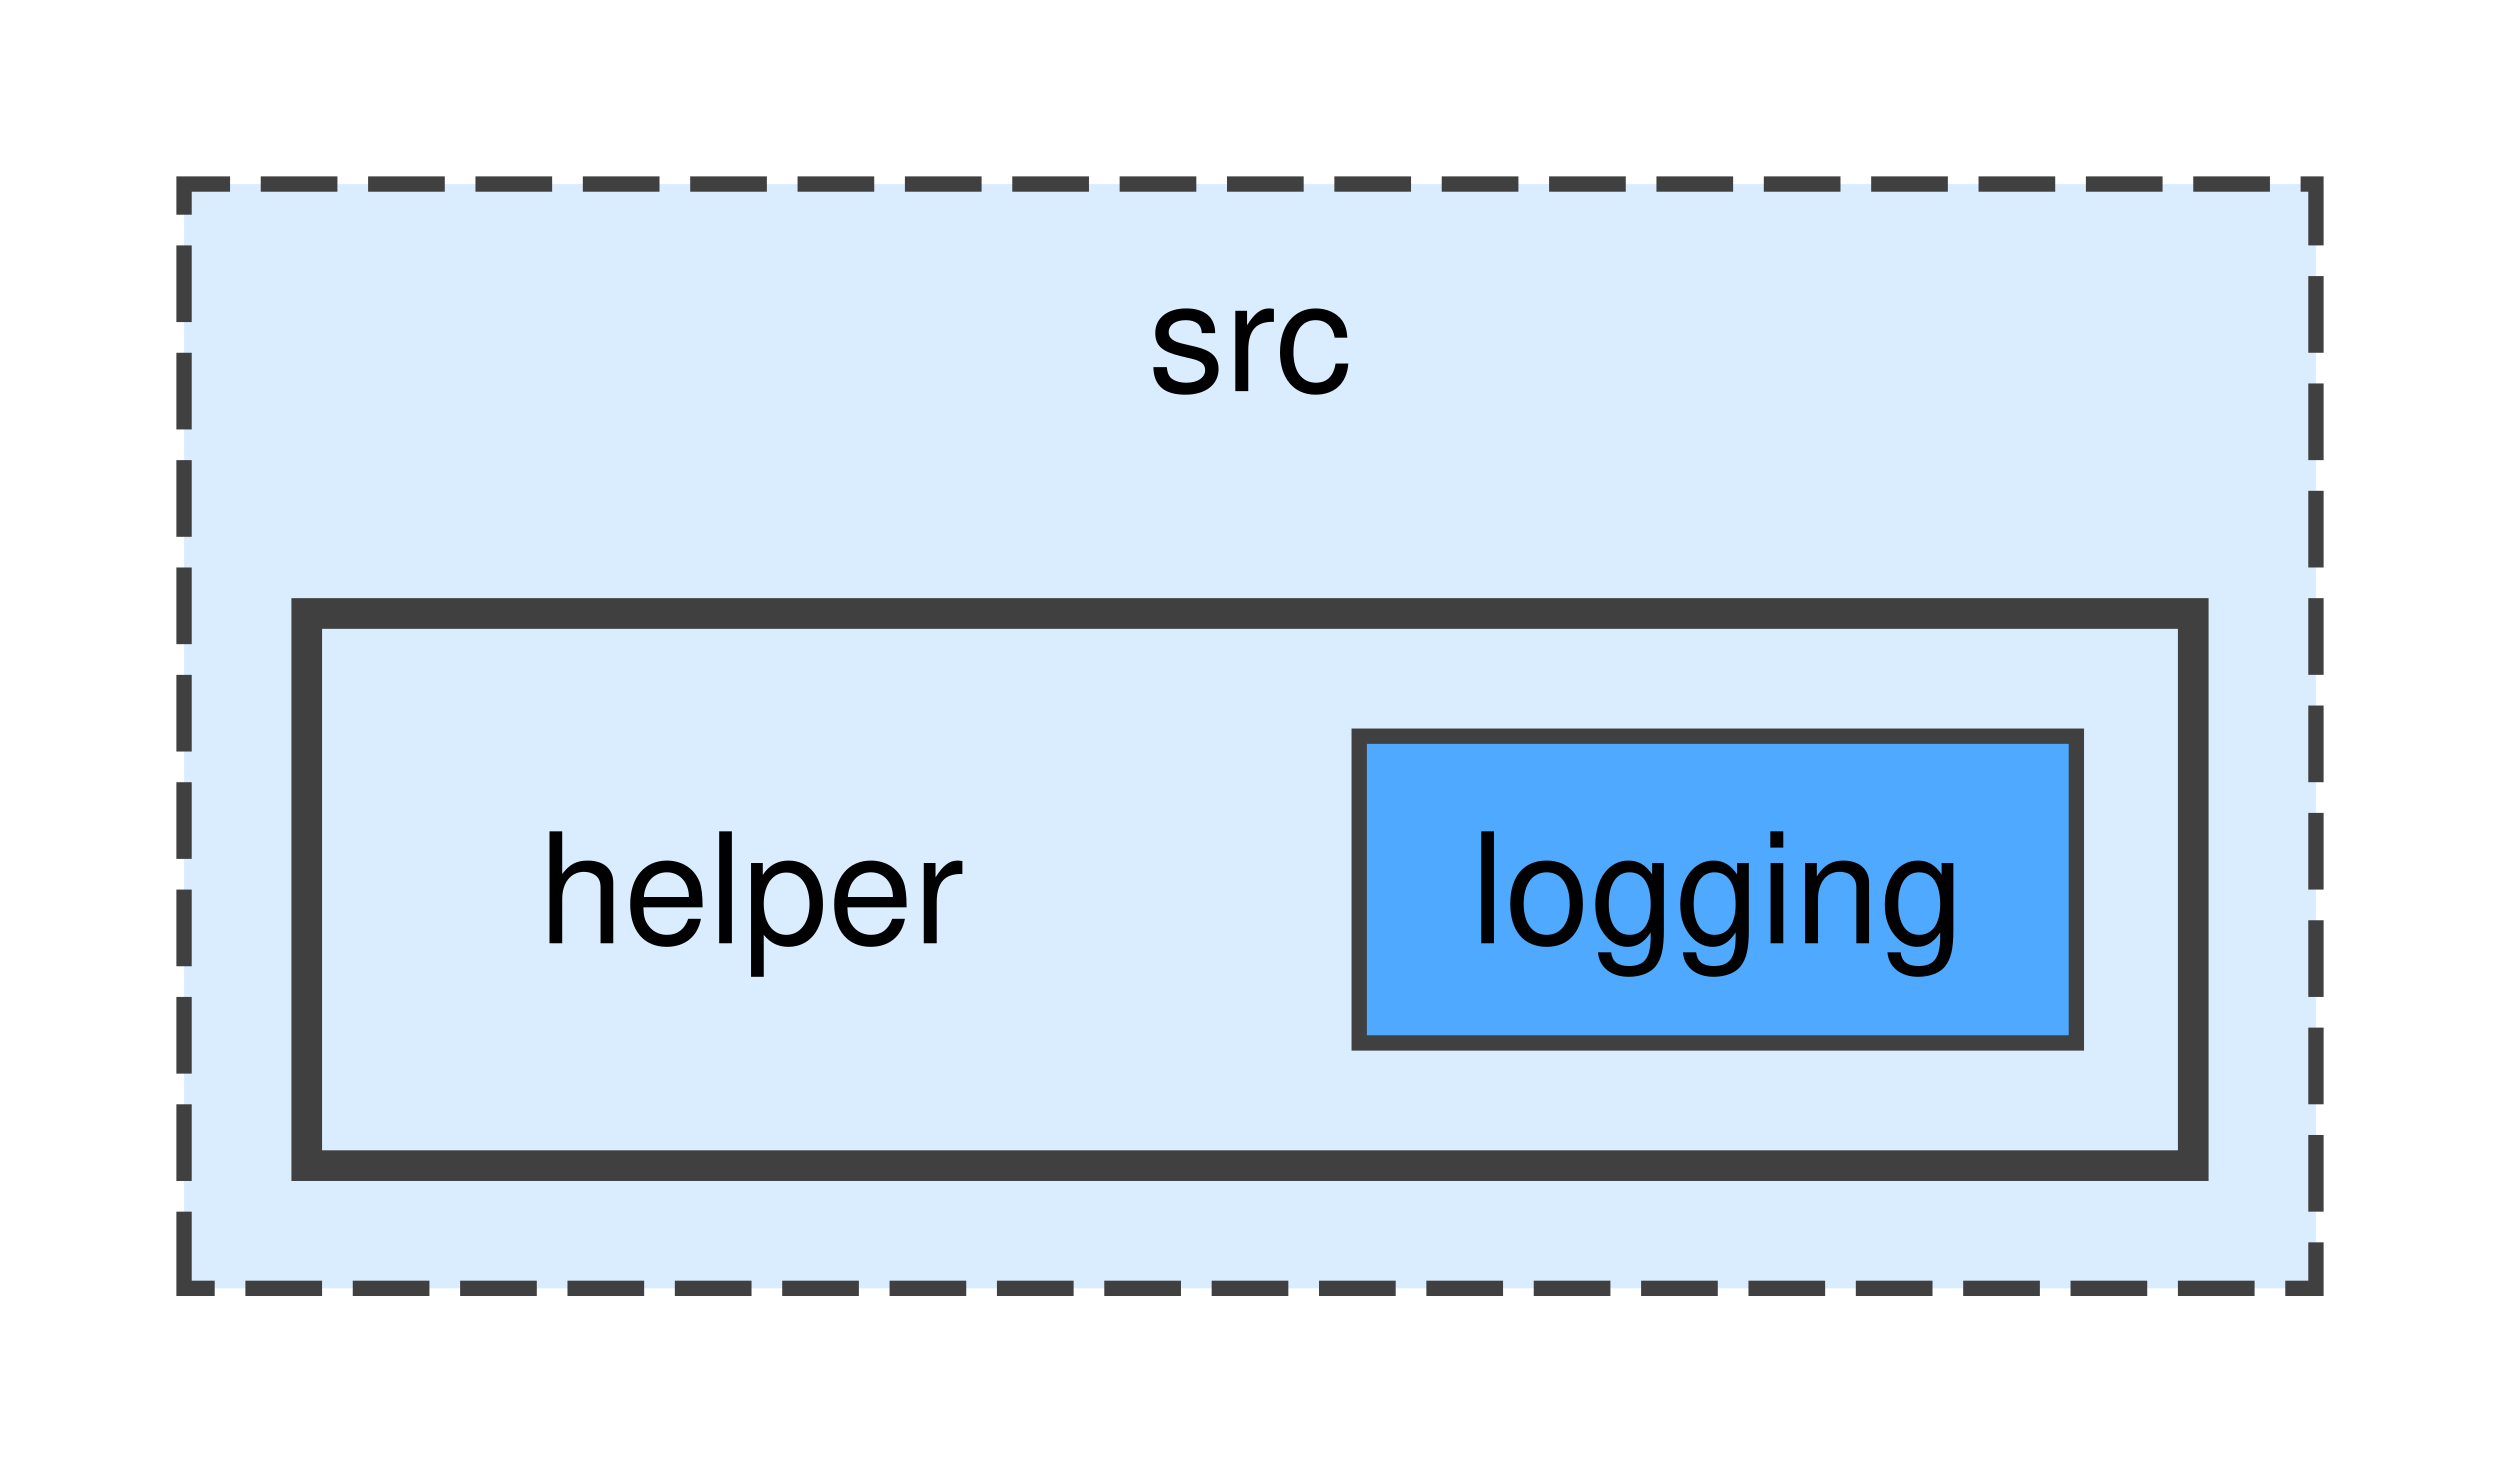
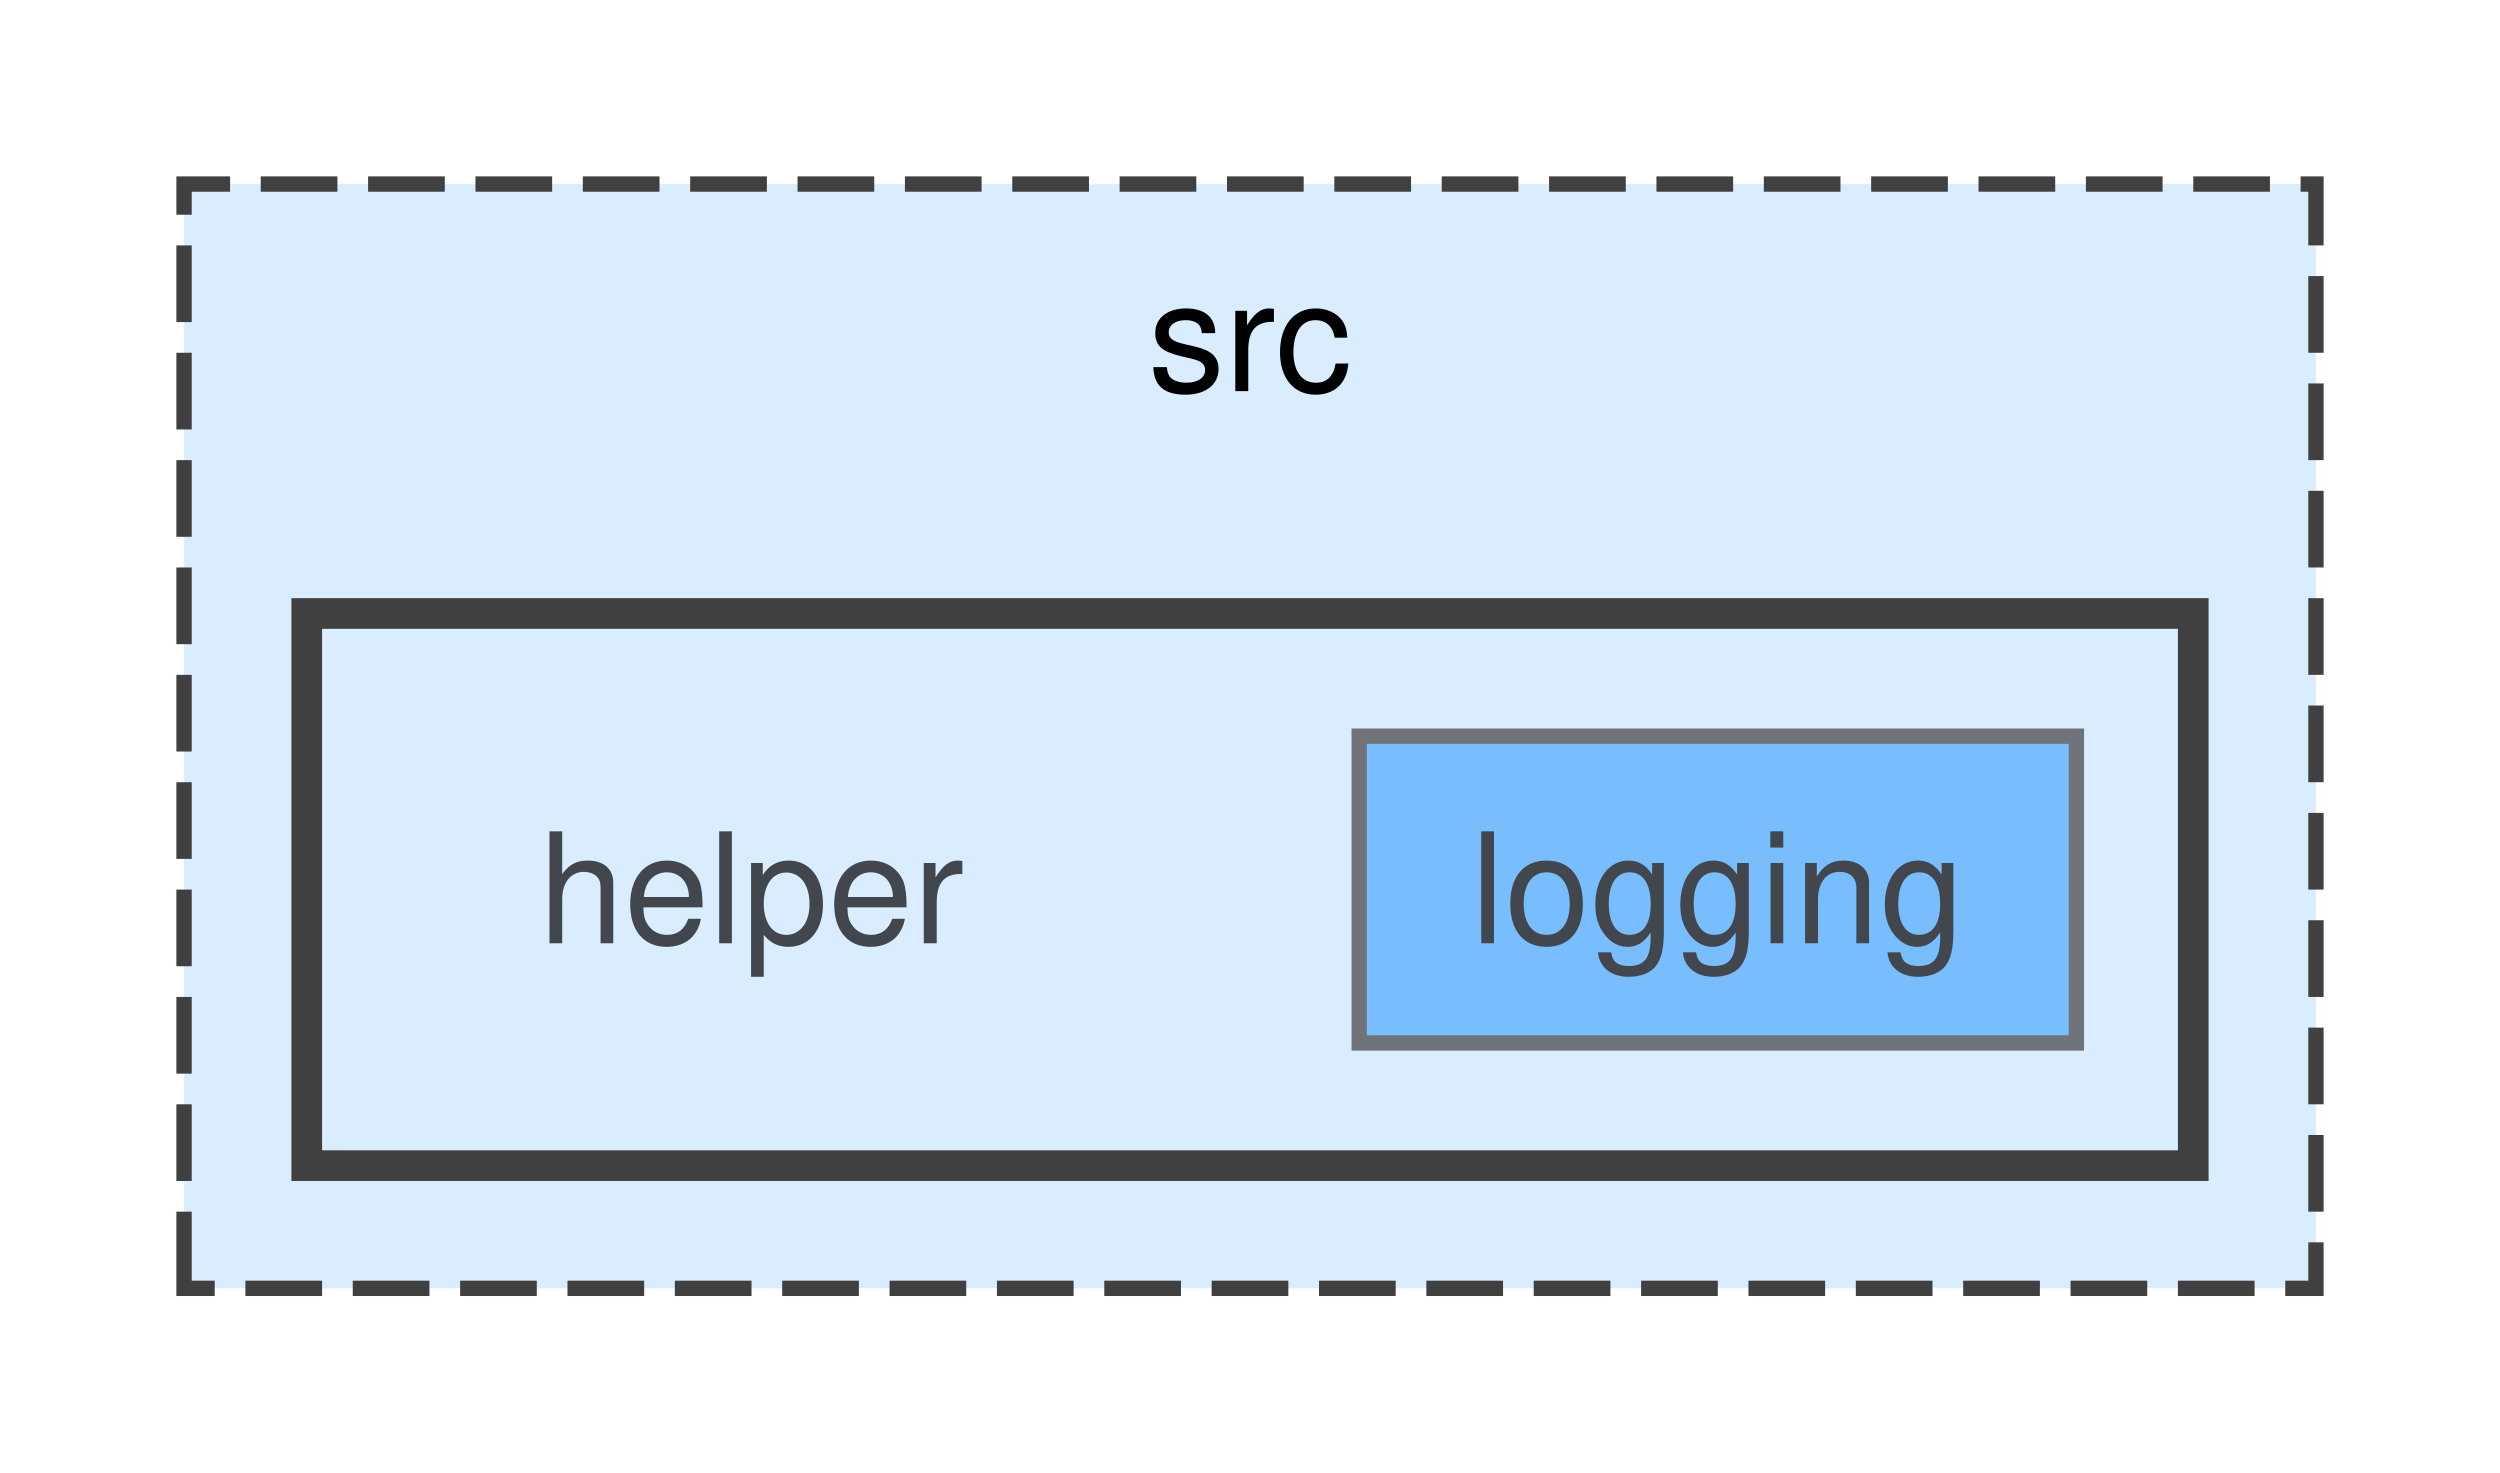
<svg xmlns="http://www.w3.org/2000/svg" xmlns:xlink="http://www.w3.org/1999/xlink" width="163pt" height="96pt" viewBox="0.00 0.00 163.00 96.00">
-   <g id="graph0" class="graph" transform="scale(1 1) rotate(0) translate(4 92)">
-     <g id="clust1" class="cluster">
-       <g id="a_clust1">
-         <a xlink:href="dir_68267d1309a1af8e8297ef4c3efbcdba.html" target="_top" xlink:title="src">
-           <polygon fill="#daedff" stroke="#404040" stroke-dasharray="5,2" points="8,-8 8,-80 147,-80 147,-8 8,-8" />
-           <text text-anchor="middle" x="77.5" y="-66.5" font-family="Helvetica,sans-Serif" font-size="10.00">src</text>
-         </a>
+   <svg id="main" version="1.1" xml:space="preserve">
+     <style type="text/css">
+ .node, .edge {opacity: 0.7;}
+ .node.selected, .edge.selected {opacity: 1;}
+ .edge:hover path { stroke: red; }
+ .edge:hover polygon { stroke: red; fill: red; }
+ </style>
+     <svg id="graph" class="graph">
+       <g id="graph0" class="graph" transform="scale(1 1) rotate(0) translate(4 92)">
+         <g id="clust1" class="cluster">
+           <g id="a_clust1">
+             <a xlink:href="dir_68267d1309a1af8e8297ef4c3efbcdba.html" target="_top" xlink:title="src">
+               <polygon fill="#daedff" stroke="#404040" stroke-dasharray="5,2" points="8,-8 8,-80 147,-80 147,-8 8,-8" />
+               <text text-anchor="middle" x="77.5" y="-66.5" font-family="Helvetica,sans-Serif" font-size="10.00">src</text>
+             </a>
+           </g>
+         </g>
+         <g id="clust2" class="cluster">
+           <g id="a_clust2">
+             <a xlink:href="dir_2e47e0659bfa766bdc2119893b60e2d4.html" target="_top">
+               <polygon fill="#daedff" stroke="#404040" stroke-width="2" points="16,-16 16,-52 139,-52 139,-16 16,-16" />
+             </a>
+           </g>
+         </g>
+         <g id="node1" class="node">
+           <text text-anchor="middle" x="45" y="-30.5" font-family="Helvetica,sans-Serif" font-size="10.00">helper</text>
+         </g>
+         <g id="node2" class="node">
+           <g id="a_node2">
+             <a xlink:href="dir_beae04755a5a36886ca1511a6538cacc.html" target="_top" xlink:title="logging">
+               <polygon fill="#4ea9ff" stroke="#404040" points="131.38,-44 84.62,-44 84.62,-24 131.38,-24 131.38,-44" />
+               <text text-anchor="middle" x="108" y="-30.5" font-family="Helvetica,sans-Serif" font-size="10.00">logging</text>
+             </a>
+           </g>
+         </g>
      </g>
-     </g>
-     <g id="clust2" class="cluster">
-       <g id="a_clust2">
-         <a xlink:href="dir_2e47e0659bfa766bdc2119893b60e2d4.html" target="_top">
-           <polygon fill="#daedff" stroke="#404040" stroke-width="2" points="16,-16 16,-52 139,-52 139,-16 16,-16" />
-         </a>
-       </g>
-     </g>
-     <g id="node1" class="node">
-       <text text-anchor="middle" x="45" y="-30.5" font-family="Helvetica,sans-Serif" font-size="10.00">helper</text>
-     </g>
-     <g id="node2" class="node">
-       <g id="a_node2">
-         <a xlink:href="dir_beae04755a5a36886ca1511a6538cacc.html" target="_top" xlink:title="logging">
-           <polygon fill="#4ea9ff" stroke="#404040" points="131.38,-44 84.62,-44 84.62,-24 131.38,-24 131.38,-44" />
-           <text text-anchor="middle" x="108" y="-30.5" font-family="Helvetica,sans-Serif" font-size="10.00">logging</text>
-         </a>
-       </g>
-     </g>
-   </g>
+     </svg>
+   </svg>
+   <style type="text/css">
+ 
+ [data-mouse-over-selected='false'] { opacity: 0.7; }
+ [data-mouse-over-selected='true']  { opacity: 1.0; }
+ 
+ </style>
</svg>
